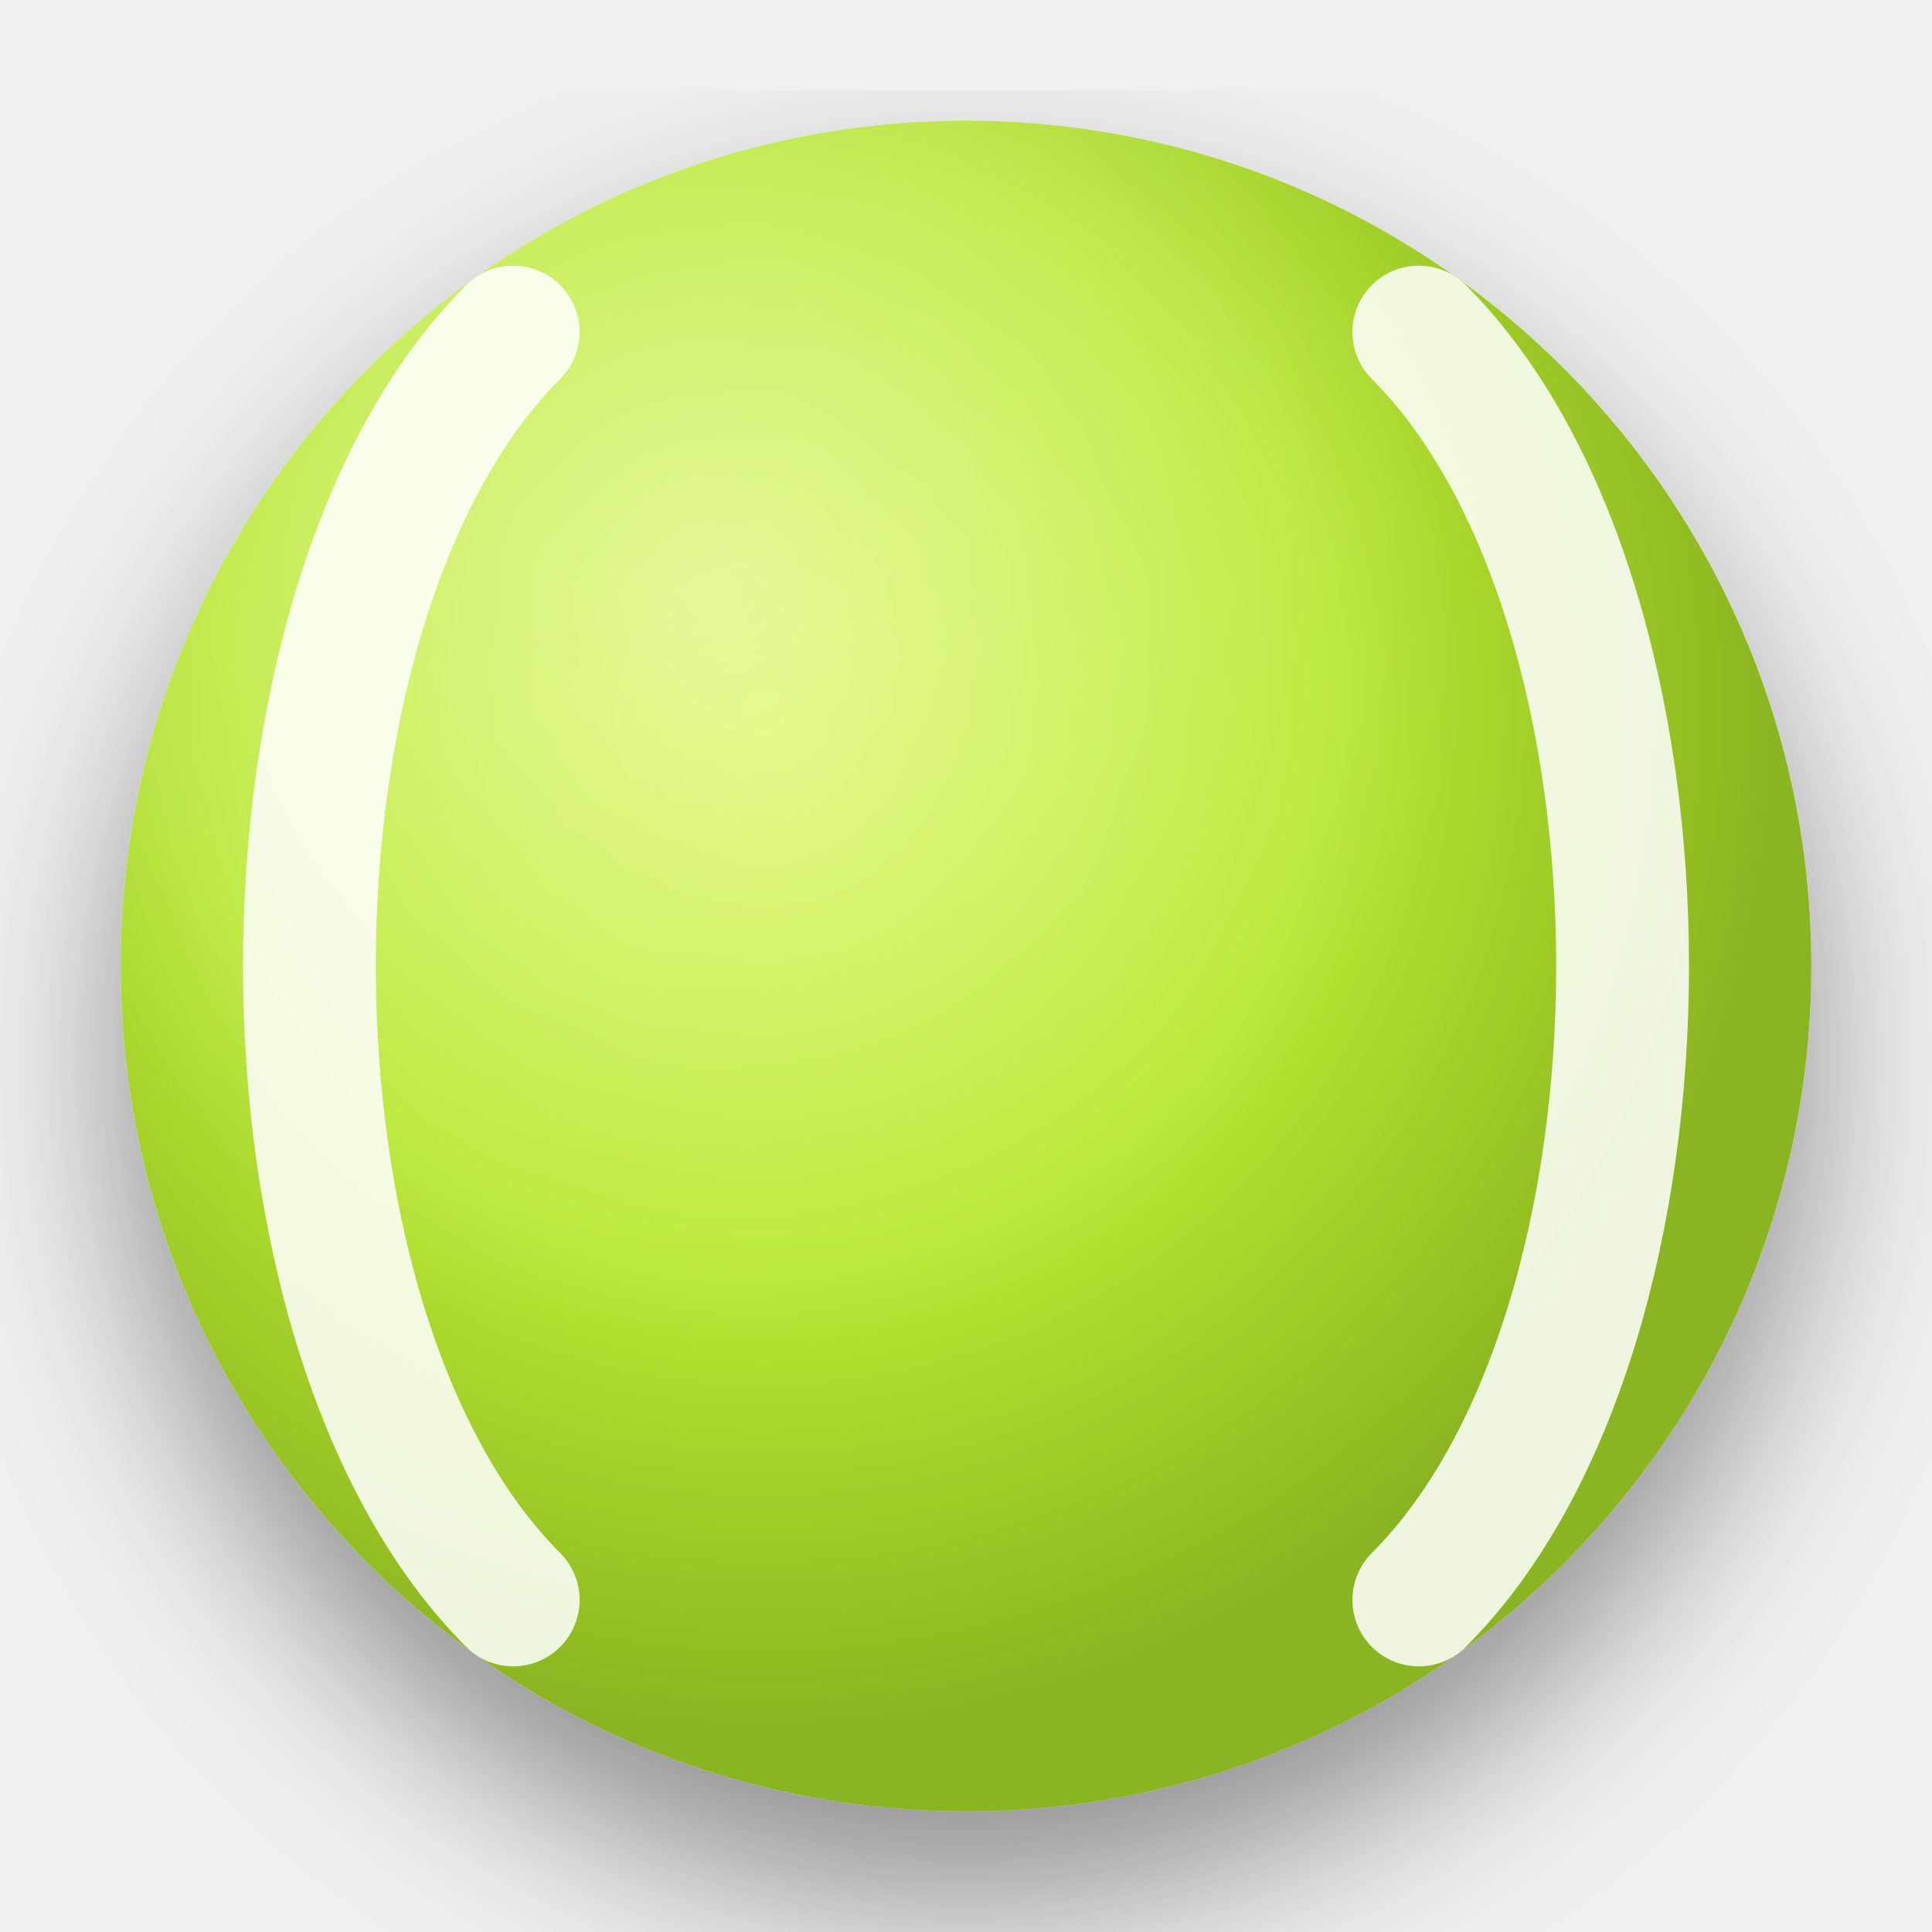
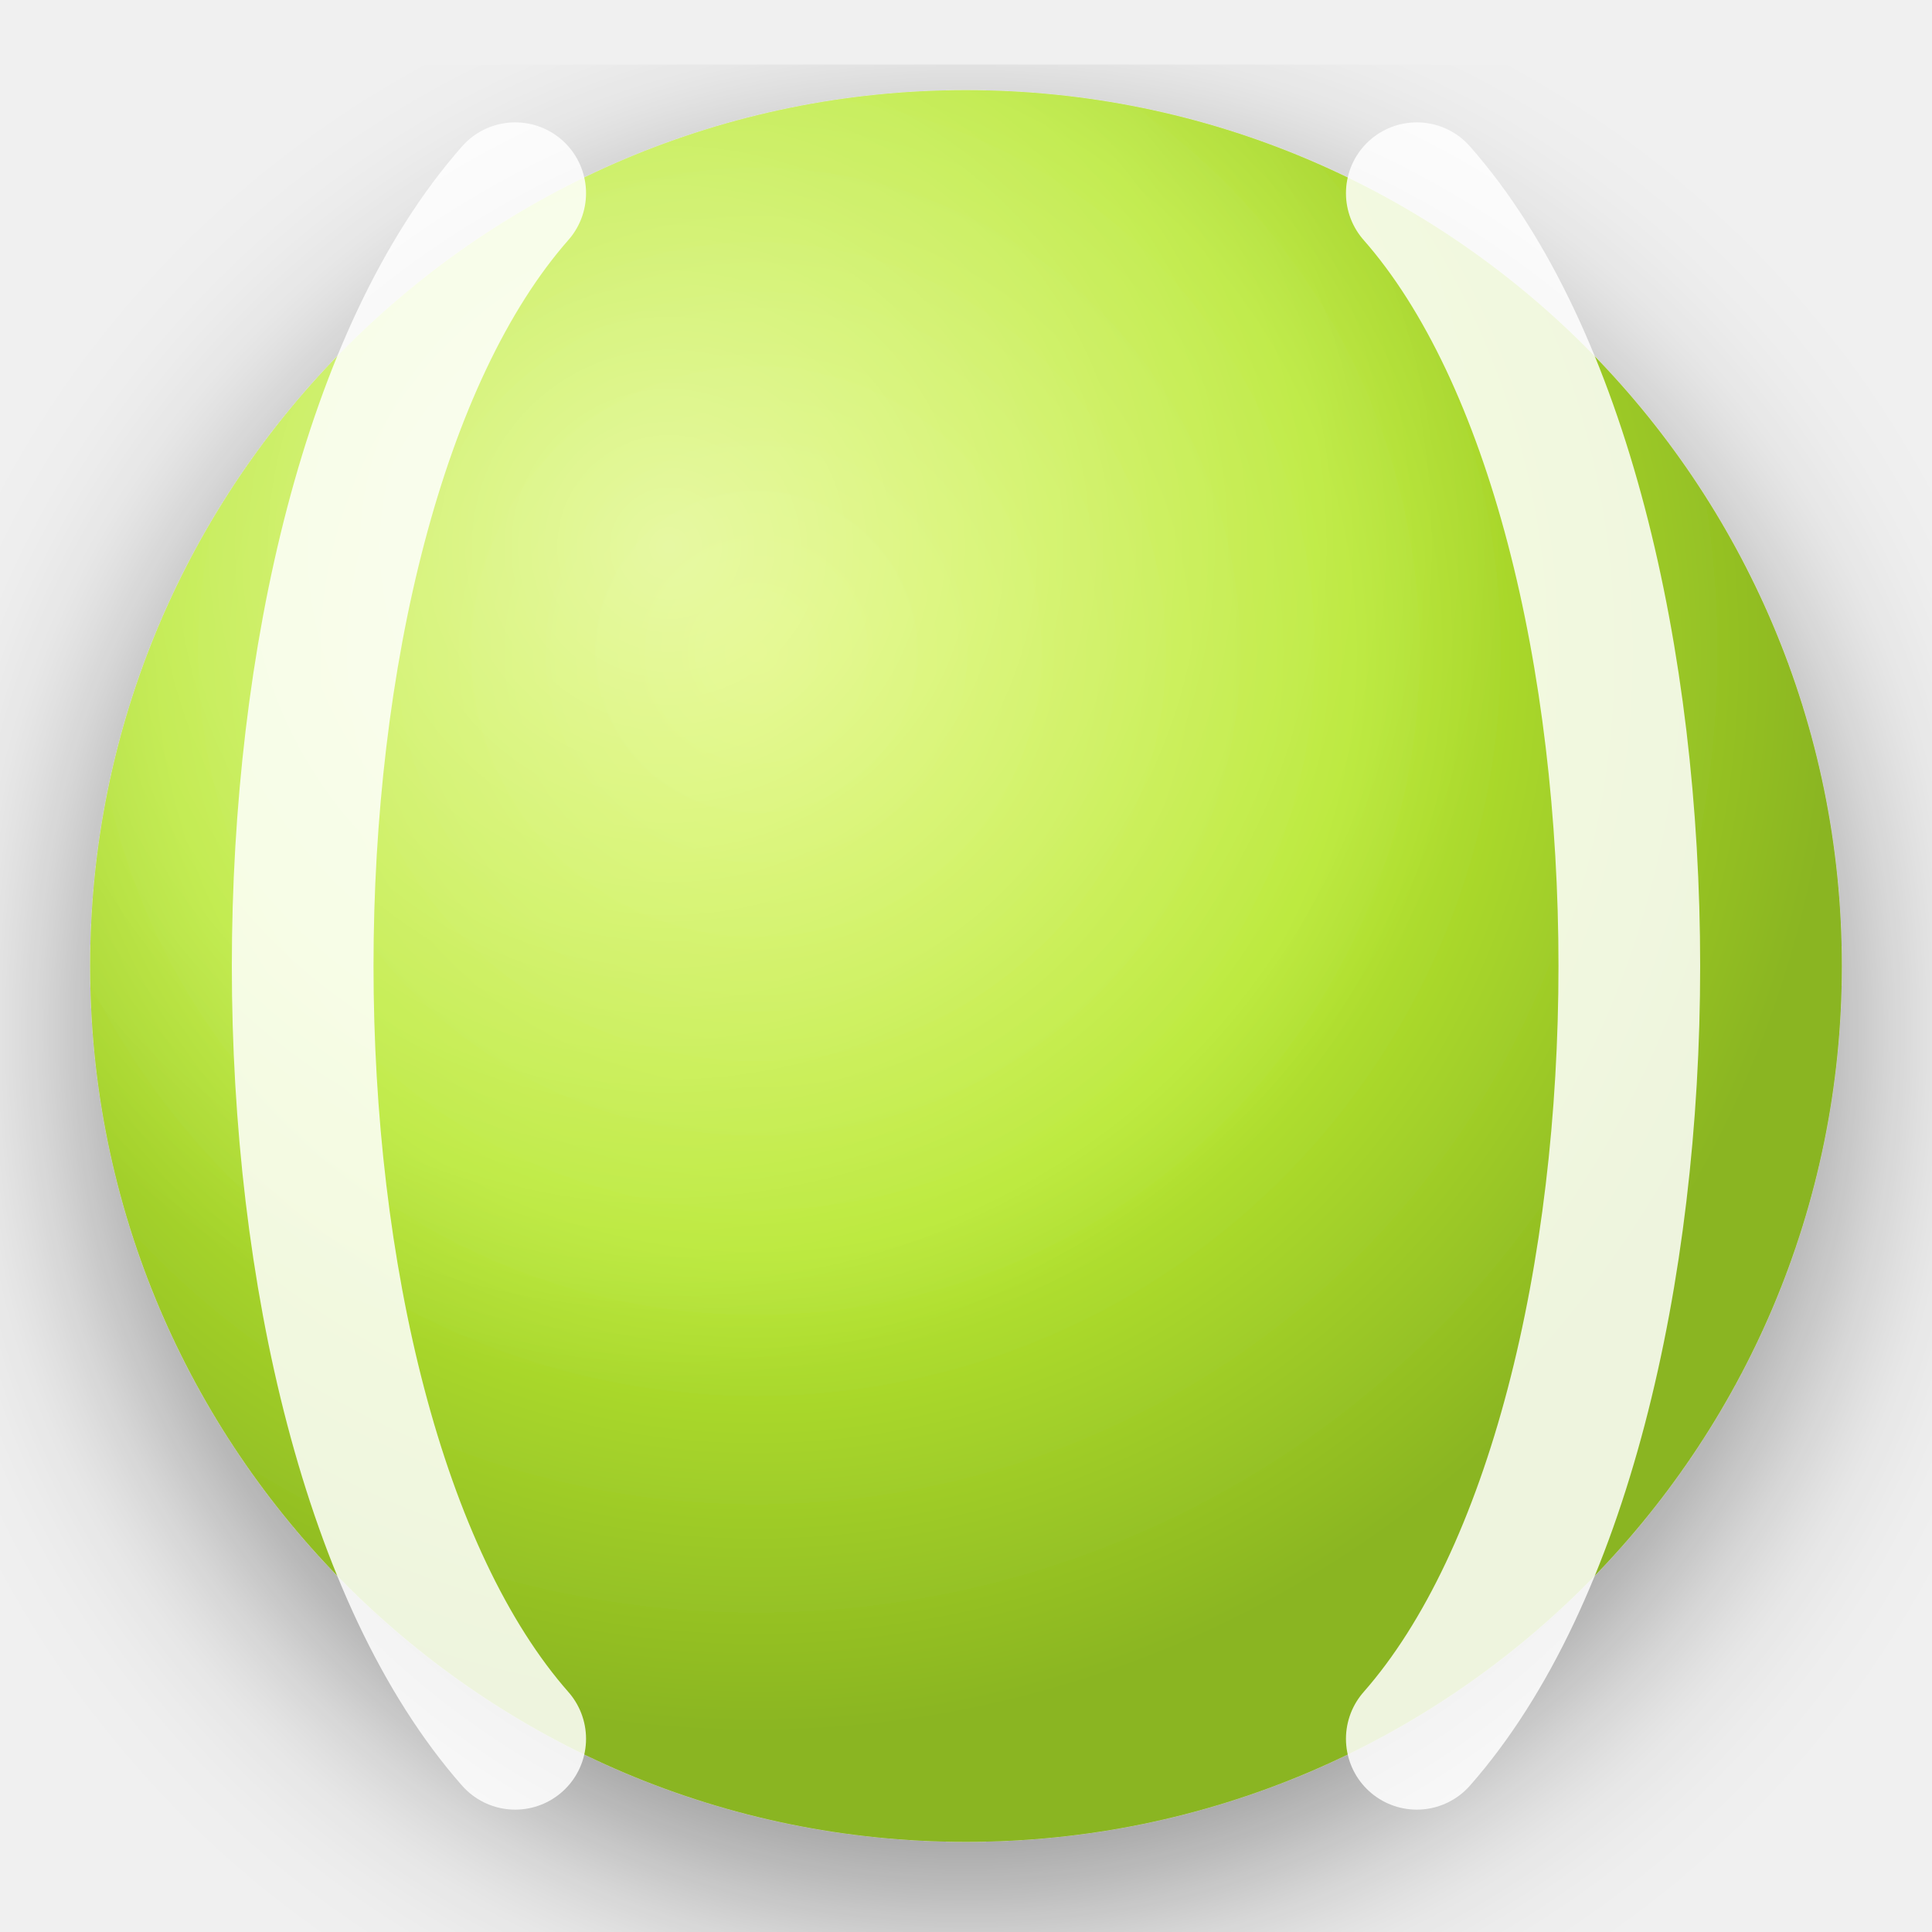
- <svg xmlns="http://www.w3.org/2000/svg" viewBox="0 0 32 32" width="32" height="32">
+ <svg xmlns="http://www.w3.org/2000/svg" viewBox="0 0 15 15" width="15" height="15">
  <defs>
-     <radialGradient id="ballGrad" cx="38%" cy="35%" r="60%">
+     <radialGradient id="g" cx="38%" cy="32%" r="62%">
      <stop offset="0%" stop-color="#d4f54a" />
      <stop offset="55%" stop-color="#b8e832" />
      <stop offset="100%" stop-color="#8ab520" />
    </radialGradient>
-     <radialGradient id="shineGrad" cx="35%" cy="28%" r="45%">
-       <stop offset="0%" stop-color="#ffffff" stop-opacity="0.45" />
-       <stop offset="100%" stop-color="#ffffff" stop-opacity="0" />
+     <radialGradient id="s" cx="33%" cy="26%" r="48%">
+       <stop offset="0%" stop-color="#fff" stop-opacity="0.5" />
+       <stop offset="100%" stop-color="#fff" stop-opacity="0" />
    </radialGradient>
-     <filter id="shadow" x="-20%" y="-20%" width="140%" height="140%">
-       <feDropShadow dx="0" dy="1.5" stdDeviation="1.5" flood-color="#000000" flood-opacity="0.4" />
+     <filter id="sh">
+       <feDropShadow dx="0" dy="0.5" stdDeviation="0.8" flood-color="#000" flood-opacity="0.4" />
    </filter>
  </defs>
-   <circle cx="16" cy="16" r="14" fill="url(#ballGrad)" filter="url(#shadow)" />
-   <path d="M 8.5 5.5 C 4 10, 4 22, 8.5 26.5" fill="none" stroke="#ffffff" stroke-width="2.2" stroke-linecap="round" opacity="0.85" />
-   <path d="M 23.5 5.5 C 28 10, 28 22, 23.5 26.5" fill="none" stroke="#ffffff" stroke-width="2.2" stroke-linecap="round" opacity="0.85" />
-   <circle cx="16" cy="16" r="14" fill="url(#shineGrad)" />
+   <circle cx="7.5" cy="7.5" r="6.8" fill="url(#g)" filter="url(#sh)" />
+   <path d="M 4 1.5 C 1.8 4, 1.8 11, 4 13.5" fill="none" stroke="#fff" stroke-width="1.1" stroke-linecap="round" opacity="0.85" />
+   <path d="M 11 1.5 C 13.2 4, 13.2 11, 11 13.5" fill="none" stroke="#fff" stroke-width="1.1" stroke-linecap="round" opacity="0.85" />
+   <circle cx="7.5" cy="7.5" r="6.8" fill="url(#s)" />
</svg>
